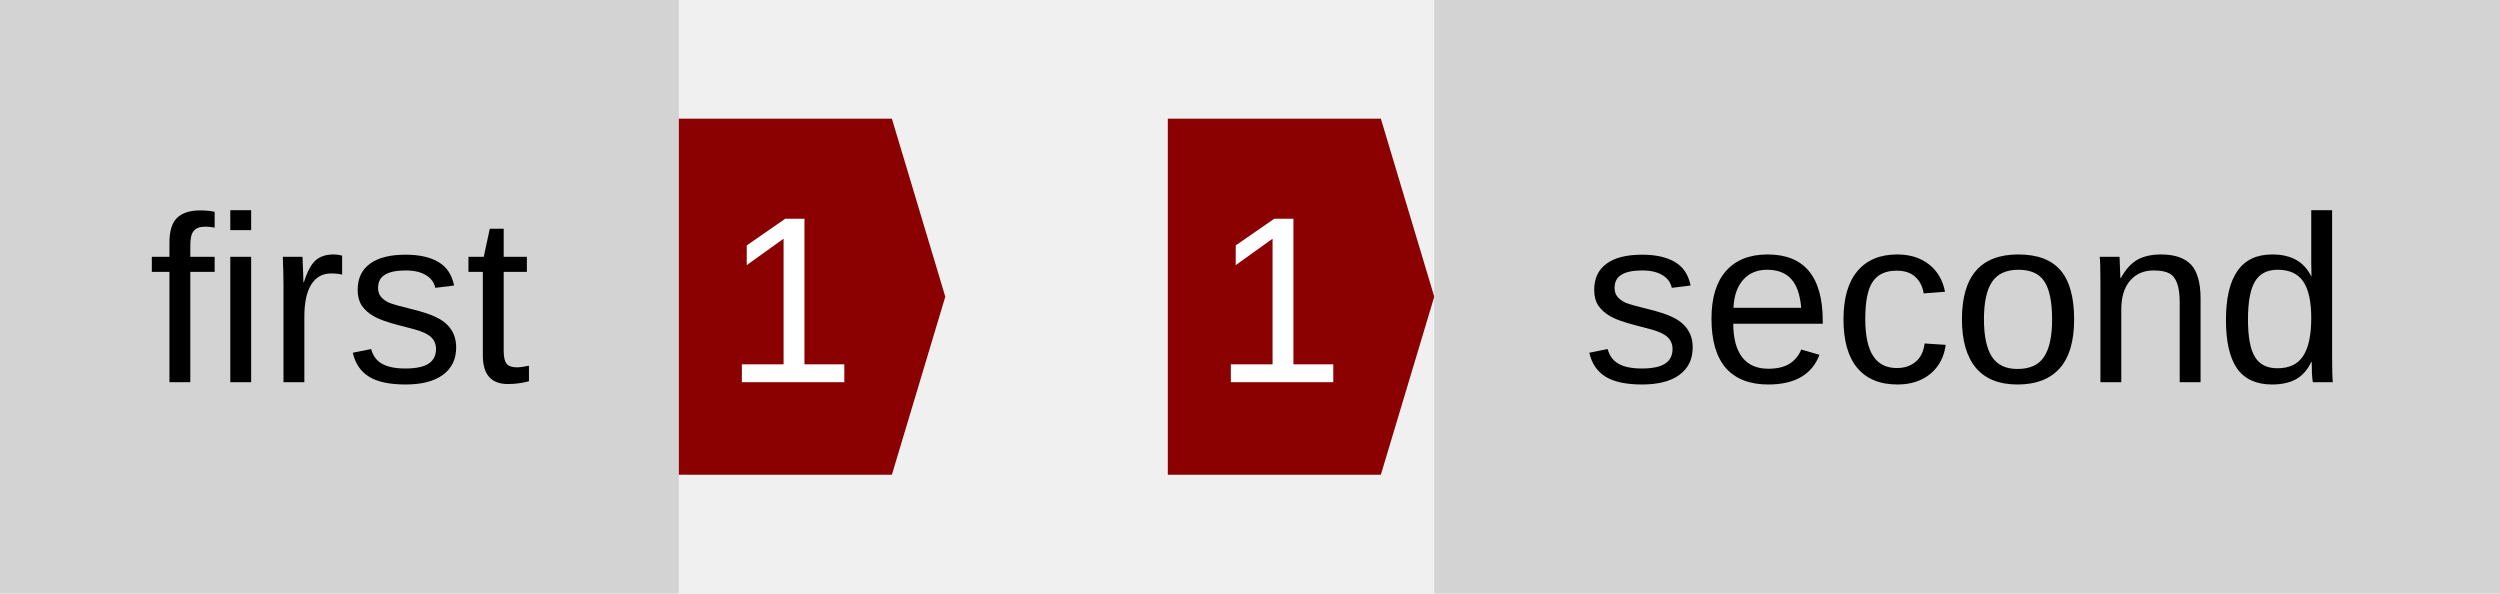
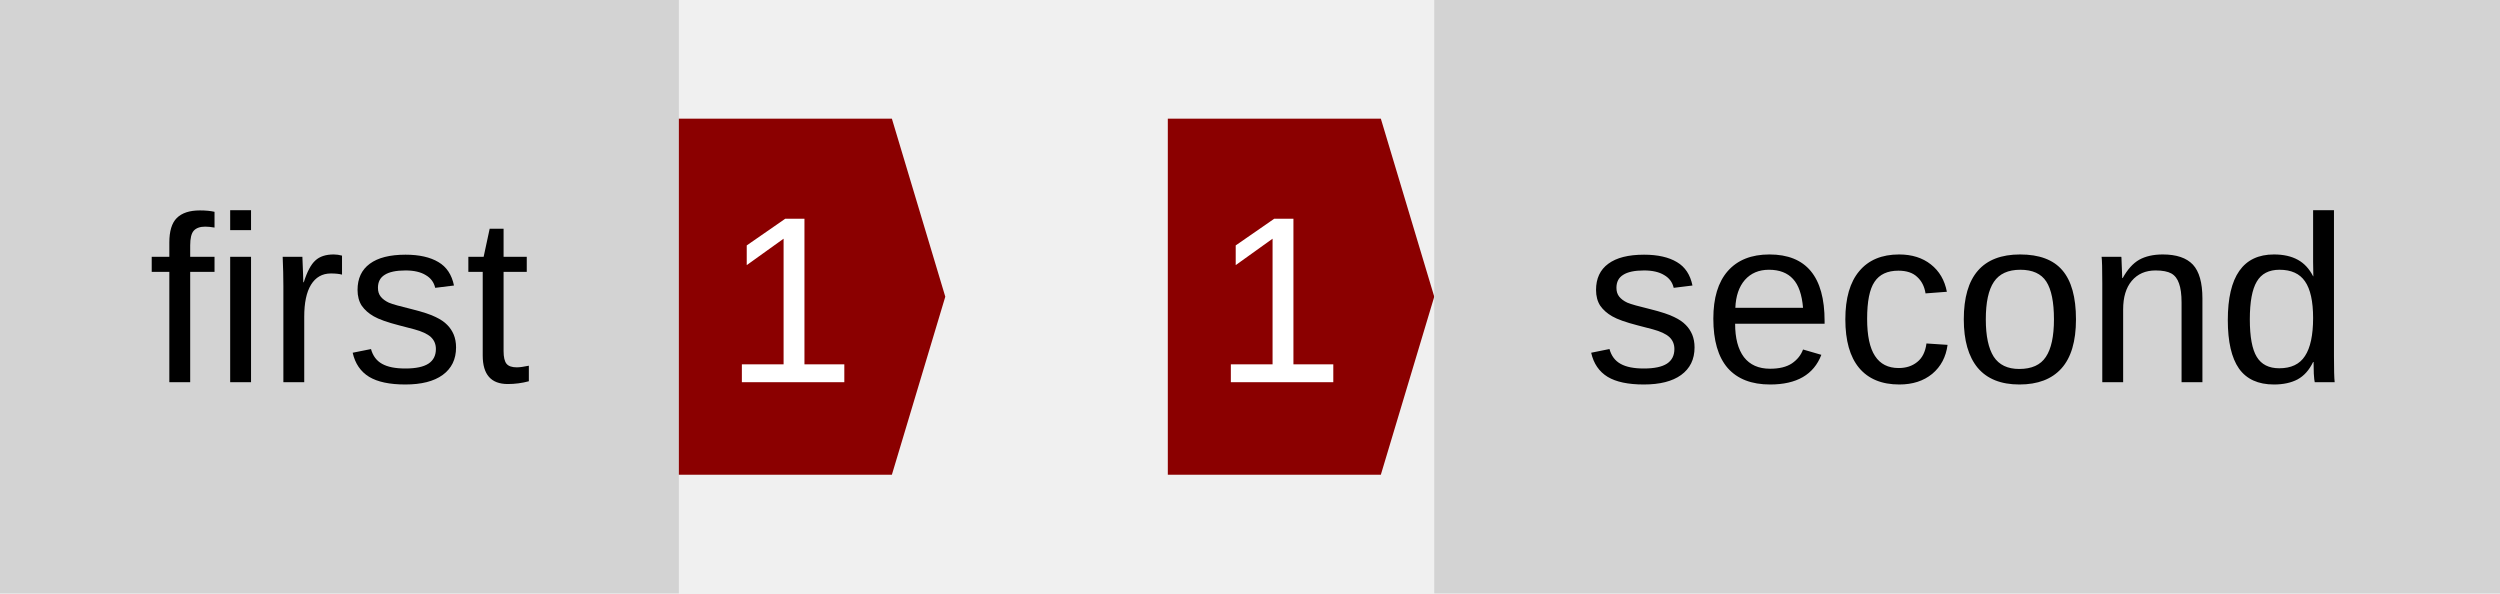
<svg xmlns="http://www.w3.org/2000/svg" height="40" width="168.52">
  <defs>
-     <style type="text/css">text{font-family:arial;font-size:16px}g.anonymous text{font-style:italic}g.parent&gt;rect{fill:none;stroke:gray}g.item&gt;rect{fill:lightgray}g.dependency&gt;text{fill:white;text-anchor:middle}</style>
+     <style type="text/css">text{font-family:arial;font-size:16px}g.anonymous text{font-style:italic}g.parent&gt;rect{fill:none;stroke:gray}g.item&gt;rect{fill:lightgray}g.item&gt;text{text-anchor:middle}g.dependency&gt;text{fill:white;text-anchor:middle}</style>
  </defs>
  <symbol id="down-arrow" preserveAspectRatio="xMidYMax slice" viewBox="0,0,1,1">
    <polygon fill="darkgreen" points="0,0.85 0,0 1,0 1,0.85 0.5,1" />
  </symbol>
  <symbol id="right-arrow" preserveAspectRatio="xMaxYMid slice" viewBox="0,0,1,1">
    <polygon fill="darkred" points="0.85,0 0,0 0,1 0.85,1 1,0.5" />
  </symbol>
  <symbol id="up-arrow" preserveAspectRatio="xMidYMin slice" viewBox="0,0,1,1">
    <polygon fill="darkred" points="0,0.15 0,1 1,1 1,0.15 0.5,0" />
  </symbol>
  <g class="item">
    <rect height="40" width="45.76" />
-     <text x="10" y="25.76">first</text>
+     <text x="22.88" y="25.76">first</text>
  </g>
  <g class="dependency">
    <use href="#right-arrow" height="24" width="17.96" x="45.76" y="8" />
    <text x="53.24" y="25.76">1</text>
  </g>
  <g class="dependency">
    <use href="#right-arrow" height="24" width="17.96" x="78.72" y="8" />
    <text x="86.2" y="25.76">1</text>
  </g>
  <g class="item">
    <rect height="40" width="71.84" x="96.68" />
-     <text x="106.68" y="25.76">second</text>
+     <text x="132.6" y="25.76">second</text>
  </g>
</svg>
